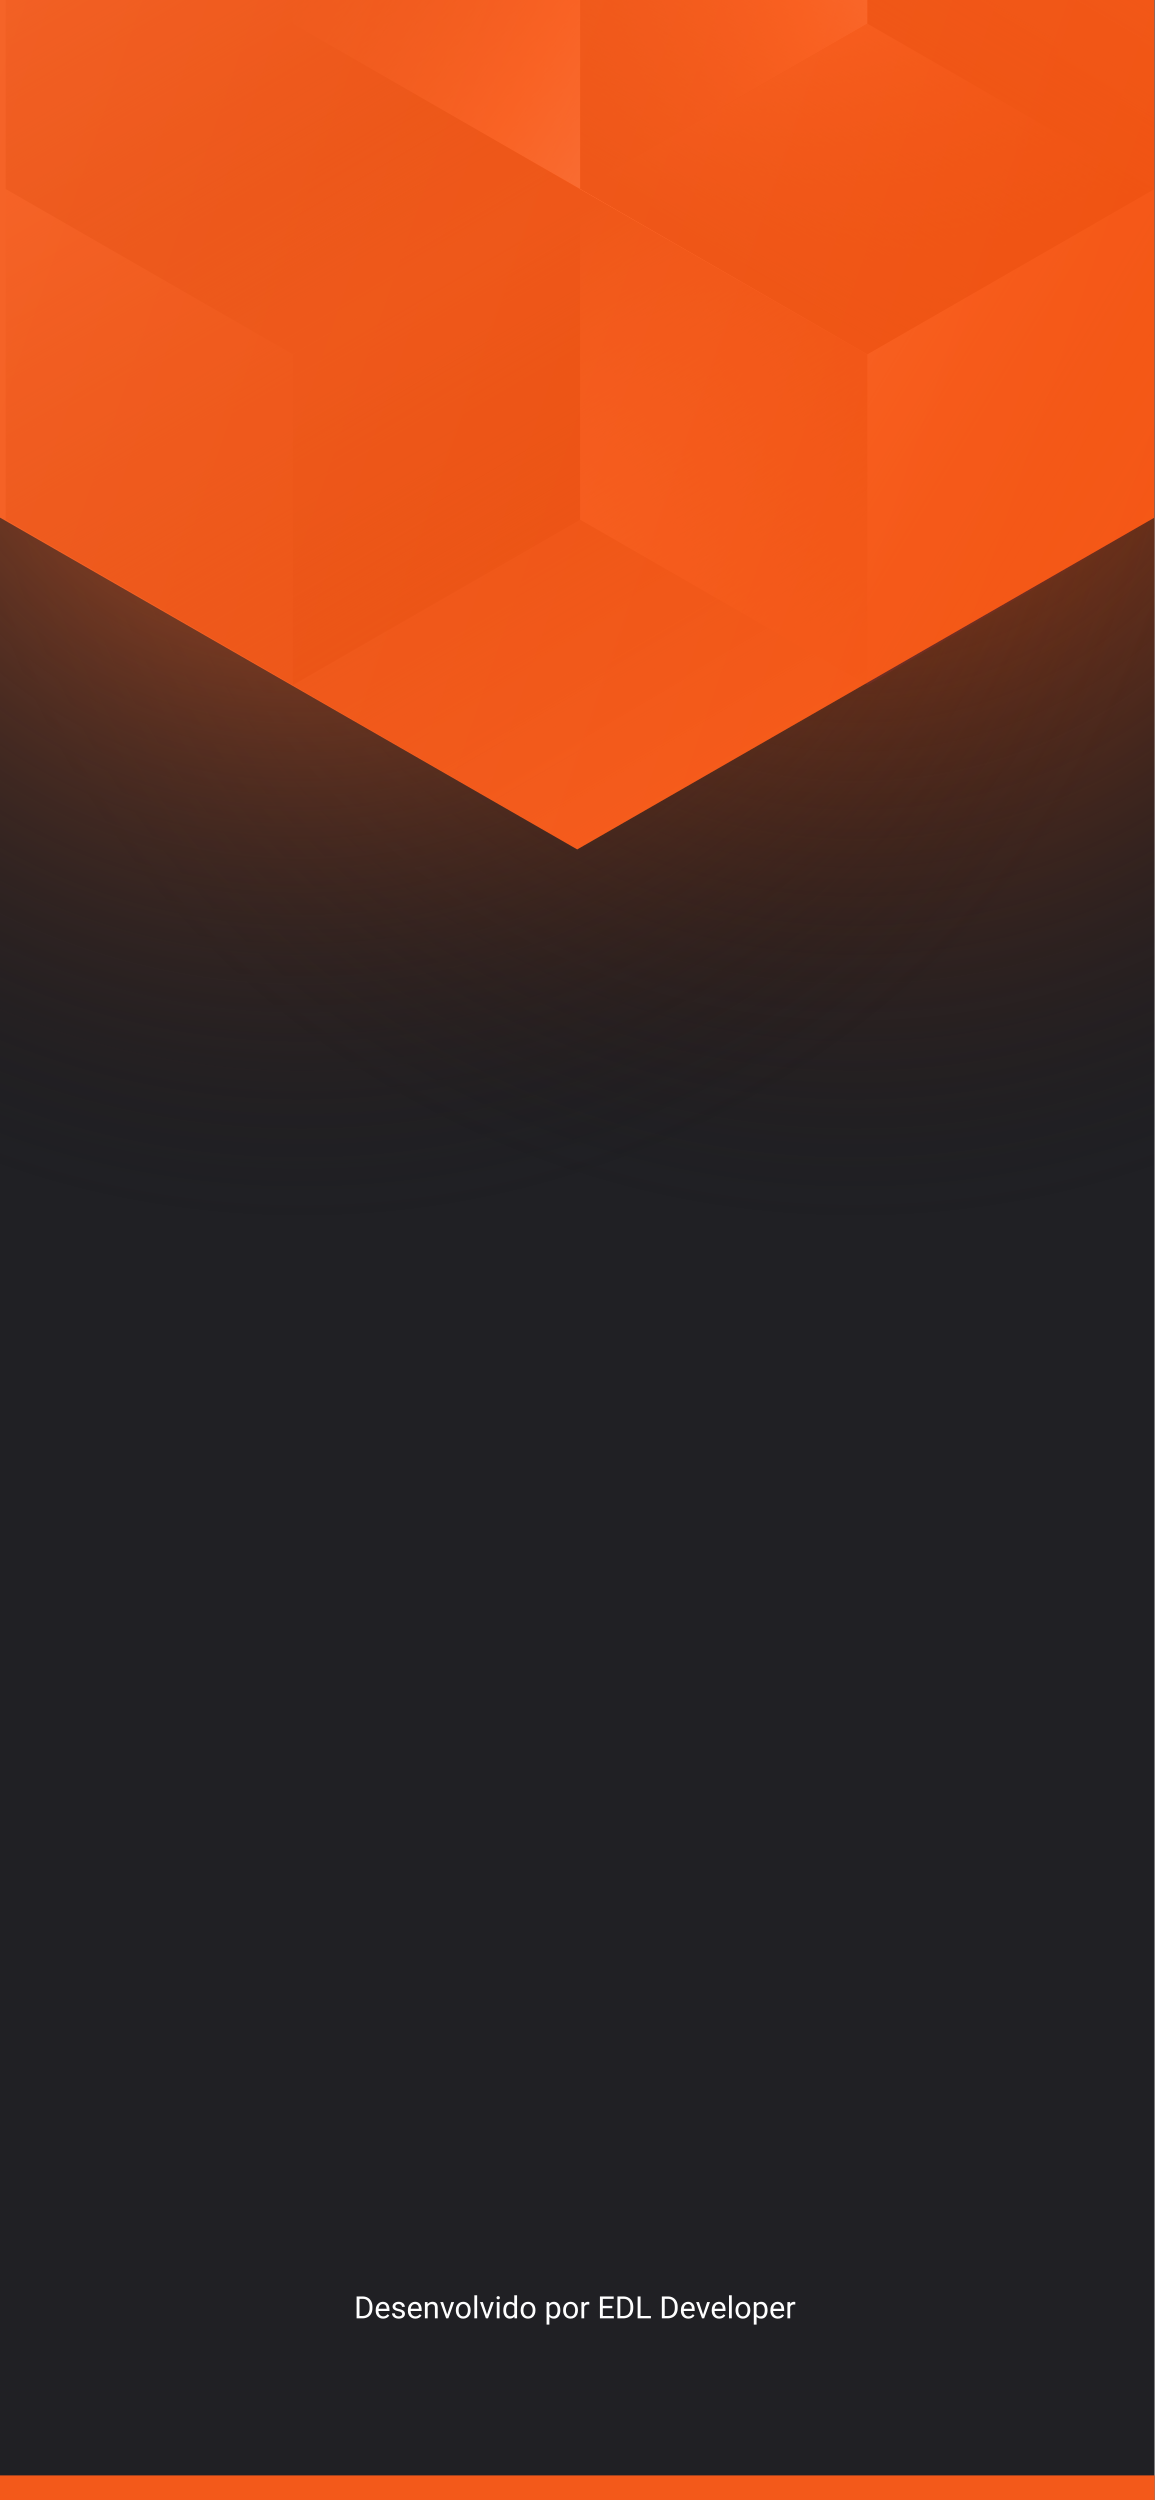
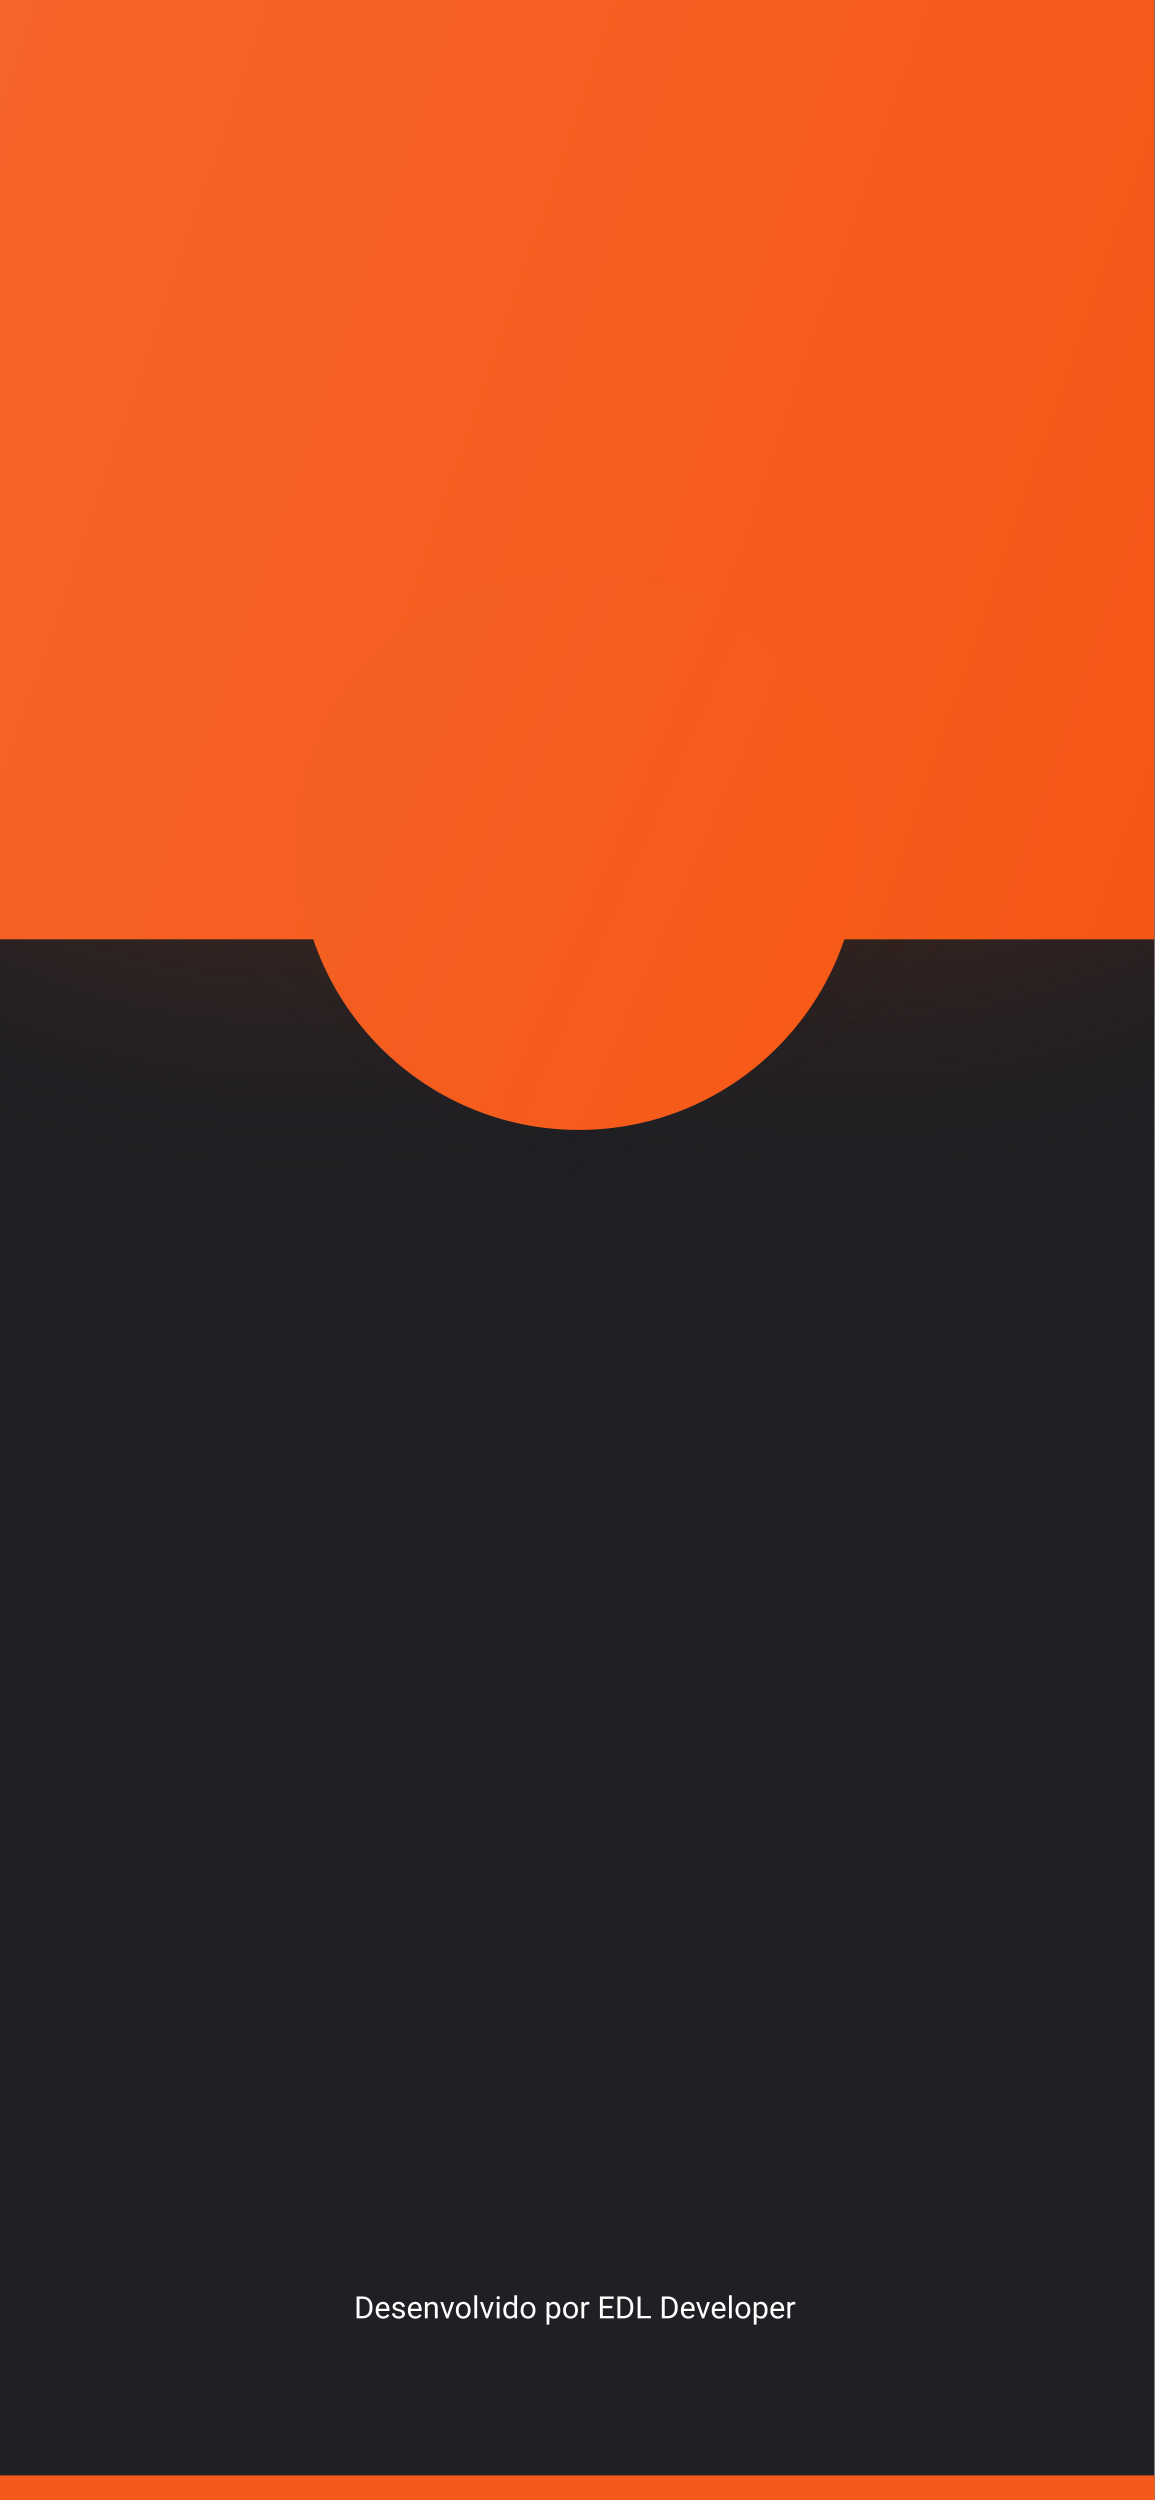
<svg xmlns="http://www.w3.org/2000/svg" width="375" height="812" viewBox="0 0 375 812" fill="none">
  <g clip-path="url(#clip0_)">
    <rect width="375" height="812" fill="#202024" />
    <circle cx="278" cy="99" r="300" transform="rotate(-180 278 99)" fill="url(#paint0_radial_)" />
    <circle cx="98" cy="99" r="300" transform="rotate(-180 98 99)" fill="url(#paint1_radial_)" />
    <mask id="mask0_" style="mask-type:alpha" maskUnits="userSpaceOnUse" x="0" y="0" width="375" height="812">
      <rect width="375" height="812" fill="#202024" />
    </mask>
    <g mask="url(#mask0_)">
-       <path d="M375 168.101V-310.699L187.478 -418.486L-0.045 -310.699V168.101L187.478 275.894L375 168.101Z" fill="url(#paint2_linear_)" />
-       <g style="mix-blend-mode:luminosity" opacity="0.4">
-         <path d="M1.837 61.393V168.797L95.127 222.505L188.418 168.797V61.393L95.127 7.686L1.837 61.393Z" fill="url(#paint3_linear_)" />
-         <path d="M1.837 -46.017V61.388L95.127 115.095L188.418 61.388V-46.017L95.127 -99.724L1.837 -46.017Z" fill="url(#paint4_linear_)" />
-         <path d="M281.709 -99.696V7.708L188.418 61.416L95.127 7.708V-99.696L188.418 -153.403L281.709 -99.696Z" fill="url(#paint5_linear_)" />
-         <path d="M188.418 168.797V61.393L281.709 7.685L375 61.393V168.797L281.709 222.504L188.418 168.797Z" fill="url(#paint6_linear_)" />
-         <path d="M375 -46.017V61.388L281.709 115.095L188.418 61.388V-46.017L281.709 -99.724L375 -46.017Z" fill="url(#paint7_linear_)" />
-         <path d="M281.709 222.527V115.123L188.418 61.416L95.127 115.123L95.127 222.527L188.418 276.234L281.709 222.527Z" fill="url(#paint8_linear_)" />
-       </g>
+       <path d="M375.045 305.092V-162.213L187.522 -270L0 -162.213V305.092H8.545H26.045H64.045H152.545H218.545H335.545H375.045Z" fill="url(#paint2_linear_)" />
+       <circle cx="188" cy="276" r="91" fill="url(#paint3_linear_)" />
    </g>
    <path d="M115.825 753V745.891H117.832C118.451 745.891 118.997 746.027 119.473 746.301C119.948 746.574 120.314 746.963 120.571 747.468C120.832 747.972 120.964 748.552 120.967 749.206V749.66C120.967 750.331 120.837 750.918 120.576 751.423C120.319 751.927 119.95 752.315 119.468 752.585C118.989 752.855 118.431 752.993 117.793 753H115.825ZM116.763 746.662V752.233H117.749C118.472 752.233 119.033 752.009 119.434 751.56C119.837 751.11 120.039 750.471 120.039 749.641V749.226C120.039 748.418 119.849 747.792 119.468 747.346C119.09 746.896 118.553 746.669 117.856 746.662H116.763ZM124.438 753.098C123.722 753.098 123.14 752.863 122.69 752.395C122.241 751.923 122.017 751.293 122.017 750.505V750.339C122.017 749.815 122.116 749.348 122.314 748.938C122.516 748.524 122.796 748.202 123.154 747.971C123.516 747.736 123.906 747.619 124.326 747.619C125.013 747.619 125.547 747.845 125.928 748.298C126.309 748.75 126.499 749.398 126.499 750.241V750.617H122.92C122.933 751.138 123.084 751.56 123.374 751.882C123.667 752.201 124.038 752.36 124.487 752.36C124.806 752.36 125.076 752.295 125.298 752.165C125.519 752.035 125.713 751.862 125.879 751.647L126.431 752.077C125.988 752.757 125.324 753.098 124.438 753.098ZM124.326 748.361C123.962 748.361 123.656 748.495 123.408 748.762C123.161 749.025 123.008 749.396 122.949 749.875H125.596V749.807C125.57 749.348 125.446 748.993 125.225 748.742C125.003 748.488 124.704 748.361 124.326 748.361ZM130.625 751.599C130.625 751.354 130.532 751.166 130.347 751.032C130.164 750.896 129.844 750.778 129.385 750.681C128.929 750.583 128.566 750.466 128.296 750.329C128.029 750.192 127.83 750.03 127.7 749.841C127.573 749.652 127.51 749.427 127.51 749.167C127.51 748.734 127.692 748.368 128.057 748.068C128.424 747.769 128.893 747.619 129.463 747.619C130.062 747.619 130.547 747.774 130.918 748.083C131.292 748.392 131.479 748.788 131.479 749.27H130.571C130.571 749.022 130.465 748.809 130.254 748.63C130.046 748.451 129.782 748.361 129.463 748.361C129.134 748.361 128.877 748.433 128.691 748.576C128.506 748.719 128.413 748.907 128.413 749.138C128.413 749.356 128.499 749.52 128.672 749.631C128.844 749.742 129.155 749.847 129.604 749.948C130.057 750.049 130.423 750.17 130.703 750.31C130.983 750.45 131.19 750.619 131.323 750.817C131.46 751.013 131.528 751.252 131.528 751.535C131.528 752.007 131.34 752.386 130.962 752.673C130.584 752.956 130.094 753.098 129.492 753.098C129.069 753.098 128.695 753.023 128.369 752.873C128.044 752.723 127.788 752.515 127.603 752.248C127.42 751.978 127.329 751.687 127.329 751.374H128.232C128.249 751.677 128.369 751.918 128.594 752.097C128.822 752.272 129.121 752.36 129.492 752.36C129.834 752.36 130.107 752.292 130.312 752.155C130.521 752.015 130.625 751.83 130.625 751.599ZM134.897 753.098C134.181 753.098 133.599 752.863 133.149 752.395C132.7 751.923 132.476 751.293 132.476 750.505V750.339C132.476 749.815 132.575 749.348 132.773 748.938C132.975 748.524 133.255 748.202 133.613 747.971C133.975 747.736 134.365 747.619 134.785 747.619C135.472 747.619 136.006 747.845 136.387 748.298C136.768 748.75 136.958 749.398 136.958 750.241V750.617H133.379C133.392 751.138 133.543 751.56 133.833 751.882C134.126 752.201 134.497 752.36 134.946 752.36C135.265 752.36 135.535 752.295 135.757 752.165C135.978 752.035 136.172 751.862 136.338 751.647L136.89 752.077C136.447 752.757 135.783 753.098 134.897 753.098ZM134.785 748.361C134.421 748.361 134.115 748.495 133.867 748.762C133.62 749.025 133.467 749.396 133.408 749.875H136.055V749.807C136.029 749.348 135.905 748.993 135.684 748.742C135.462 748.488 135.163 748.361 134.785 748.361ZM138.862 747.717L138.892 748.381C139.295 747.873 139.823 747.619 140.474 747.619C141.59 747.619 142.153 748.249 142.163 749.509V753H141.26V749.504C141.257 749.123 141.169 748.841 140.996 748.659C140.827 748.477 140.562 748.386 140.2 748.386C139.907 748.386 139.65 748.464 139.429 748.62C139.207 748.776 139.035 748.981 138.911 749.235V753H138.008V747.717H138.862ZM145.269 751.774L146.577 747.717H147.5L145.605 753H144.917L143.003 747.717H143.926L145.269 751.774ZM148.052 750.31C148.052 749.792 148.153 749.326 148.354 748.913C148.56 748.5 148.843 748.181 149.204 747.956C149.569 747.731 149.984 747.619 150.449 747.619C151.169 747.619 151.75 747.868 152.192 748.366C152.638 748.864 152.861 749.527 152.861 750.354V750.417C152.861 750.931 152.762 751.394 152.563 751.804C152.368 752.211 152.087 752.528 151.719 752.756C151.354 752.984 150.934 753.098 150.459 753.098C149.743 753.098 149.162 752.849 148.716 752.351C148.273 751.853 148.052 751.193 148.052 750.373V750.31ZM148.96 750.417C148.96 751.003 149.095 751.473 149.365 751.828C149.639 752.183 150.003 752.36 150.459 752.36C150.918 752.36 151.283 752.181 151.553 751.823C151.823 751.462 151.958 750.957 151.958 750.31C151.958 749.73 151.82 749.261 151.543 748.903C151.27 748.542 150.905 748.361 150.449 748.361C150.003 748.361 149.644 748.539 149.37 748.894C149.097 749.248 148.96 749.756 148.96 750.417ZM154.976 753H154.072V745.5H154.976V753ZM158.169 751.774L159.478 747.717H160.4L158.506 753H157.817L155.903 747.717H156.826L158.169 751.774ZM162.251 753H161.348V747.717H162.251V753ZM161.274 746.315C161.274 746.169 161.318 746.045 161.406 745.944C161.497 745.843 161.631 745.793 161.807 745.793C161.982 745.793 162.116 745.843 162.207 745.944C162.298 746.045 162.344 746.169 162.344 746.315C162.344 746.462 162.298 746.584 162.207 746.682C162.116 746.779 161.982 746.828 161.807 746.828C161.631 746.828 161.497 746.779 161.406 746.682C161.318 746.584 161.274 746.462 161.274 746.315ZM163.481 750.314C163.481 749.504 163.674 748.853 164.058 748.361C164.442 747.867 164.945 747.619 165.566 747.619C166.185 747.619 166.675 747.831 167.036 748.254V745.5H167.939V753H167.109L167.065 752.434C166.704 752.876 166.201 753.098 165.557 753.098C164.945 753.098 164.445 752.847 164.058 752.346C163.674 751.844 163.481 751.19 163.481 750.383V750.314ZM164.385 750.417C164.385 751.016 164.508 751.485 164.756 751.823C165.003 752.162 165.345 752.331 165.781 752.331C166.354 752.331 166.772 752.074 167.036 751.56V749.133C166.766 748.635 166.351 748.386 165.791 748.386C165.348 748.386 165.003 748.557 164.756 748.898C164.508 749.24 164.385 749.746 164.385 750.417ZM169.106 750.31C169.106 749.792 169.207 749.326 169.409 748.913C169.614 748.5 169.897 748.181 170.259 747.956C170.623 747.731 171.038 747.619 171.504 747.619C172.223 747.619 172.804 747.868 173.247 748.366C173.693 748.864 173.916 749.527 173.916 750.354V750.417C173.916 750.931 173.817 751.394 173.618 751.804C173.423 752.211 173.141 752.528 172.773 752.756C172.409 752.984 171.989 753.098 171.514 753.098C170.798 753.098 170.216 752.849 169.771 752.351C169.328 751.853 169.106 751.193 169.106 750.373V750.31ZM170.015 750.417C170.015 751.003 170.15 751.473 170.42 751.828C170.693 752.183 171.058 752.36 171.514 752.36C171.973 752.36 172.337 752.181 172.607 751.823C172.878 751.462 173.013 750.957 173.013 750.31C173.013 749.73 172.874 749.261 172.598 748.903C172.324 748.542 171.96 748.361 171.504 748.361C171.058 748.361 170.698 748.539 170.425 748.894C170.151 749.248 170.015 749.756 170.015 750.417ZM181.992 750.417C181.992 751.221 181.808 751.869 181.44 752.36C181.073 752.852 180.575 753.098 179.946 753.098C179.305 753.098 178.8 752.894 178.433 752.487V755.031H177.529V747.717H178.354L178.398 748.303C178.766 747.847 179.277 747.619 179.932 747.619C180.566 747.619 181.068 747.858 181.436 748.337C181.807 748.815 181.992 749.481 181.992 750.334V750.417ZM181.089 750.314C181.089 749.719 180.962 749.248 180.708 748.903C180.454 748.558 180.106 748.386 179.663 748.386C179.116 748.386 178.706 748.628 178.433 749.113V751.638C178.703 752.119 179.116 752.36 179.673 752.36C180.106 752.36 180.449 752.189 180.703 751.848C180.96 751.503 181.089 750.992 181.089 750.314ZM182.905 750.31C182.905 749.792 183.006 749.326 183.208 748.913C183.413 748.5 183.696 748.181 184.058 747.956C184.422 747.731 184.837 747.619 185.303 747.619C186.022 747.619 186.603 747.868 187.046 748.366C187.492 748.864 187.715 749.527 187.715 750.354V750.417C187.715 750.931 187.616 751.394 187.417 751.804C187.222 752.211 186.94 752.528 186.572 752.756C186.208 752.984 185.788 753.098 185.312 753.098C184.596 753.098 184.015 752.849 183.569 752.351C183.127 751.853 182.905 751.193 182.905 750.373V750.31ZM183.813 750.417C183.813 751.003 183.949 751.473 184.219 751.828C184.492 752.183 184.857 752.36 185.312 752.36C185.771 752.36 186.136 752.181 186.406 751.823C186.676 751.462 186.812 750.957 186.812 750.31C186.812 749.73 186.673 749.261 186.396 748.903C186.123 748.542 185.758 748.361 185.303 748.361C184.857 748.361 184.497 748.539 184.224 748.894C183.95 749.248 183.813 749.756 183.813 750.417ZM191.401 748.527C191.265 748.505 191.117 748.493 190.957 748.493C190.365 748.493 189.963 748.745 189.751 749.25V753H188.848V747.717H189.727L189.741 748.327C190.037 747.855 190.457 747.619 191.001 747.619C191.177 747.619 191.31 747.642 191.401 747.688V748.527ZM198.877 749.714H195.796V752.233H199.375V753H194.858V745.891H199.326V746.662H195.796V748.947H198.877V749.714ZM200.542 753V745.891H202.549C203.167 745.891 203.714 746.027 204.189 746.301C204.665 746.574 205.031 746.963 205.288 747.468C205.549 747.972 205.68 748.552 205.684 749.206V749.66C205.684 750.331 205.553 750.918 205.293 751.423C205.036 751.927 204.666 752.315 204.185 752.585C203.706 752.855 203.148 752.993 202.51 753H200.542ZM201.479 746.662V752.233H202.466C203.188 752.233 203.75 752.009 204.15 751.56C204.554 751.11 204.756 750.471 204.756 749.641V749.226C204.756 748.418 204.565 747.792 204.185 747.346C203.807 746.896 203.27 746.669 202.573 746.662H201.479ZM208.047 752.233H211.416V753H207.104V745.891H208.047V752.233ZM214.966 753V745.891H216.973C217.591 745.891 218.138 746.027 218.613 746.301C219.089 746.574 219.455 746.963 219.712 747.468C219.972 747.972 220.104 748.552 220.107 749.206V749.66C220.107 750.331 219.977 750.918 219.717 751.423C219.46 751.927 219.09 752.315 218.608 752.585C218.13 752.855 217.572 752.993 216.934 753H214.966ZM215.903 746.662V752.233H216.89C217.612 752.233 218.174 752.009 218.574 751.56C218.978 751.11 219.18 750.471 219.18 749.641V749.226C219.18 748.418 218.989 747.792 218.608 747.346C218.231 746.896 217.694 746.669 216.997 746.662H215.903ZM223.579 753.098C222.863 753.098 222.28 752.863 221.831 752.395C221.382 751.923 221.157 751.293 221.157 750.505V750.339C221.157 749.815 221.257 749.348 221.455 748.938C221.657 748.524 221.937 748.202 222.295 747.971C222.656 747.736 223.047 747.619 223.467 747.619C224.154 747.619 224.688 747.845 225.068 748.298C225.449 748.75 225.64 749.398 225.64 750.241V750.617H222.061C222.074 751.138 222.225 751.56 222.515 751.882C222.808 752.201 223.179 752.36 223.628 752.36C223.947 752.36 224.217 752.295 224.438 752.165C224.66 752.035 224.854 751.862 225.02 751.647L225.571 752.077C225.129 752.757 224.465 753.098 223.579 753.098ZM223.467 748.361C223.102 748.361 222.796 748.495 222.549 748.762C222.301 749.025 222.148 749.396 222.09 749.875H224.736V749.807C224.71 749.348 224.587 748.993 224.365 748.742C224.144 748.488 223.844 748.361 223.467 748.361ZM228.364 751.774L229.673 747.717H230.596L228.701 753H228.013L226.099 747.717H227.021L228.364 751.774ZM233.589 753.098C232.873 753.098 232.29 752.863 231.841 752.395C231.392 751.923 231.167 751.293 231.167 750.505V750.339C231.167 749.815 231.266 749.348 231.465 748.938C231.667 748.524 231.947 748.202 232.305 747.971C232.666 747.736 233.057 747.619 233.477 747.619C234.163 747.619 234.697 747.845 235.078 748.298C235.459 748.75 235.649 749.398 235.649 750.241V750.617H232.07C232.083 751.138 232.235 751.56 232.524 751.882C232.817 752.201 233.188 752.36 233.638 752.36C233.957 752.36 234.227 752.295 234.448 752.165C234.67 752.035 234.863 751.862 235.029 751.647L235.581 752.077C235.138 752.757 234.474 753.098 233.589 753.098ZM233.477 748.361C233.112 748.361 232.806 748.495 232.559 748.762C232.311 749.025 232.158 749.396 232.1 749.875H234.746V749.807C234.72 749.348 234.596 748.993 234.375 748.742C234.154 748.488 233.854 748.361 233.477 748.361ZM237.681 753H236.777V745.5H237.681V753ZM238.892 750.31C238.892 749.792 238.993 749.326 239.194 748.913C239.399 748.5 239.683 748.181 240.044 747.956C240.409 747.731 240.824 747.619 241.289 747.619C242.008 747.619 242.59 747.868 243.032 748.366C243.478 748.864 243.701 749.527 243.701 750.354V750.417C243.701 750.931 243.602 751.394 243.403 751.804C243.208 752.211 242.926 752.528 242.559 752.756C242.194 752.984 241.774 753.098 241.299 753.098C240.583 753.098 240.002 752.849 239.556 752.351C239.113 751.853 238.892 751.193 238.892 750.373V750.31ZM239.8 750.417C239.8 751.003 239.935 751.473 240.205 751.828C240.479 752.183 240.843 752.36 241.299 752.36C241.758 752.36 242.122 752.181 242.393 751.823C242.663 751.462 242.798 750.957 242.798 750.31C242.798 749.73 242.66 749.261 242.383 748.903C242.109 748.542 241.745 748.361 241.289 748.361C240.843 748.361 240.483 748.539 240.21 748.894C239.937 749.248 239.8 749.756 239.8 750.417ZM249.297 750.417C249.297 751.221 249.113 751.869 248.745 752.36C248.377 752.852 247.879 753.098 247.251 753.098C246.61 753.098 246.105 752.894 245.737 752.487V755.031H244.834V747.717H245.659L245.703 748.303C246.071 747.847 246.582 747.619 247.236 747.619C247.871 747.619 248.372 747.858 248.74 748.337C249.111 748.815 249.297 749.481 249.297 750.334V750.417ZM248.394 750.314C248.394 749.719 248.267 749.248 248.013 748.903C247.759 748.558 247.41 748.386 246.968 748.386C246.421 748.386 246.011 748.628 245.737 749.113V751.638C246.007 752.119 246.421 752.36 246.978 752.36C247.41 752.36 247.754 752.189 248.008 751.848C248.265 751.503 248.394 750.992 248.394 750.314ZM252.642 753.098C251.925 753.098 251.343 752.863 250.894 752.395C250.444 751.923 250.22 751.293 250.22 750.505V750.339C250.22 749.815 250.319 749.348 250.518 748.938C250.719 748.524 250.999 748.202 251.357 747.971C251.719 747.736 252.109 747.619 252.529 747.619C253.216 747.619 253.75 747.845 254.131 748.298C254.512 748.75 254.702 749.398 254.702 750.241V750.617H251.123C251.136 751.138 251.287 751.56 251.577 751.882C251.87 752.201 252.241 752.36 252.69 752.36C253.009 752.36 253.28 752.295 253.501 752.165C253.722 752.035 253.916 751.862 254.082 751.647L254.634 752.077C254.191 752.757 253.527 753.098 252.642 753.098ZM252.529 748.361C252.165 748.361 251.859 748.495 251.611 748.762C251.364 749.025 251.211 749.396 251.152 749.875H253.799V749.807C253.773 749.348 253.649 748.993 253.428 748.742C253.206 748.488 252.907 748.361 252.529 748.361ZM258.306 748.527C258.169 748.505 258.021 748.493 257.861 748.493C257.269 748.493 256.867 748.745 256.655 749.25V753H255.752V747.717H256.631L256.646 748.327C256.942 747.855 257.362 747.619 257.905 747.619C258.081 747.619 258.215 747.642 258.306 747.688V748.527Z" fill="white" />
    <rect y="804" width="375" height="8" fill="#F3591A" />
  </g>
  <defs>
    <radialGradient id="paint0_radial_" cx="0" cy="0" r="1" gradientUnits="userSpaceOnUse" gradientTransform="translate(278 99) rotate(90) scale(300)">
      <stop stop-color="#F55614" />
      <stop offset="1" stop-color="#121214" stop-opacity="0" />
    </radialGradient>
    <radialGradient id="paint1_radial_" cx="0" cy="0" r="1" gradientUnits="userSpaceOnUse" gradientTransform="translate(98 99) rotate(90) scale(300)">
      <stop stop-color="#F5652A" />
      <stop offset="1" stop-color="#121214" stop-opacity="0" />
    </radialGradient>
-     <linearGradient id="paint2_linear_" x1="-67.95" y1="58.938" x2="436.115" y2="232.357" gradientUnits="userSpaceOnUse">
+     <linearGradient id="paint2_linear_" x1="-67.905" y1="73.03" x2="436.159" y2="246.449" gradientUnits="userSpaceOnUse">
      <stop stop-color="#F5652A" />
      <stop offset="1" stop-color="#F55614" />
    </linearGradient>
-     <linearGradient id="paint3_linear_" x1="95.127" y1="217.565" x2="2.238" y2="59.047" gradientUnits="userSpaceOnUse">
-       <stop stop-color="#8257E5" />
-       <stop offset="1" stop-color="#FF008E" stop-opacity="0" />
-     </linearGradient>
-     <linearGradient id="paint4_linear_" x1="95.127" y1="110.155" x2="2.238" y2="-48.363" gradientUnits="userSpaceOnUse">
-       <stop stop-color="#8257E5" />
-       <stop offset="1" stop-color="#FF008E" stop-opacity="0" />
-     </linearGradient>
-     <linearGradient id="paint5_linear_" x1="95.127" y1="-105.732" x2="281.421" y2="6.686" gradientUnits="userSpaceOnUse">
-       <stop stop-color="#FF008E" stop-opacity="0" />
-       <stop offset="1" stop-color="#FFCD1E" />
-     </linearGradient>
-     <linearGradient id="paint6_linear_" x1="375" y1="174.833" x2="188.706" y2="62.415" gradientUnits="userSpaceOnUse">
-       <stop stop-color="#FF008E" stop-opacity="0" />
-       <stop offset="1" stop-color="#FFCD1E" />
-     </linearGradient>
-     <linearGradient id="paint7_linear_" x1="281.709" y1="110.155" x2="374.598" y2="-48.363" gradientUnits="userSpaceOnUse">
-       <stop stop-color="#8257E5" />
-       <stop offset="1" stop-color="#FF008E" stop-opacity="0" />
-     </linearGradient>
-     <linearGradient id="paint8_linear_" x1="188.418" y1="66.355" x2="281.307" y2="224.873" gradientUnits="userSpaceOnUse">
-       <stop stop-color="#8257E5" />
-       <stop offset="1" stop-color="#FF008E" stop-opacity="0" />
+     <linearGradient id="paint3_linear_" x1="114" y1="242.5" x2="269" y2="310.5" gradientUnits="userSpaceOnUse">
+       <stop stop-color="#F25F22" />
+       <stop offset="1" stop-color="#F85A18" />
+       <stop offset="1" stop-color="#F85A18" />
+       <stop offset="1" stop-color="#F85A18" />
    </linearGradient>
    <clipPath id="clip0_">
      <rect width="375" height="812" fill="white" />
    </clipPath>
  </defs>
</svg>
